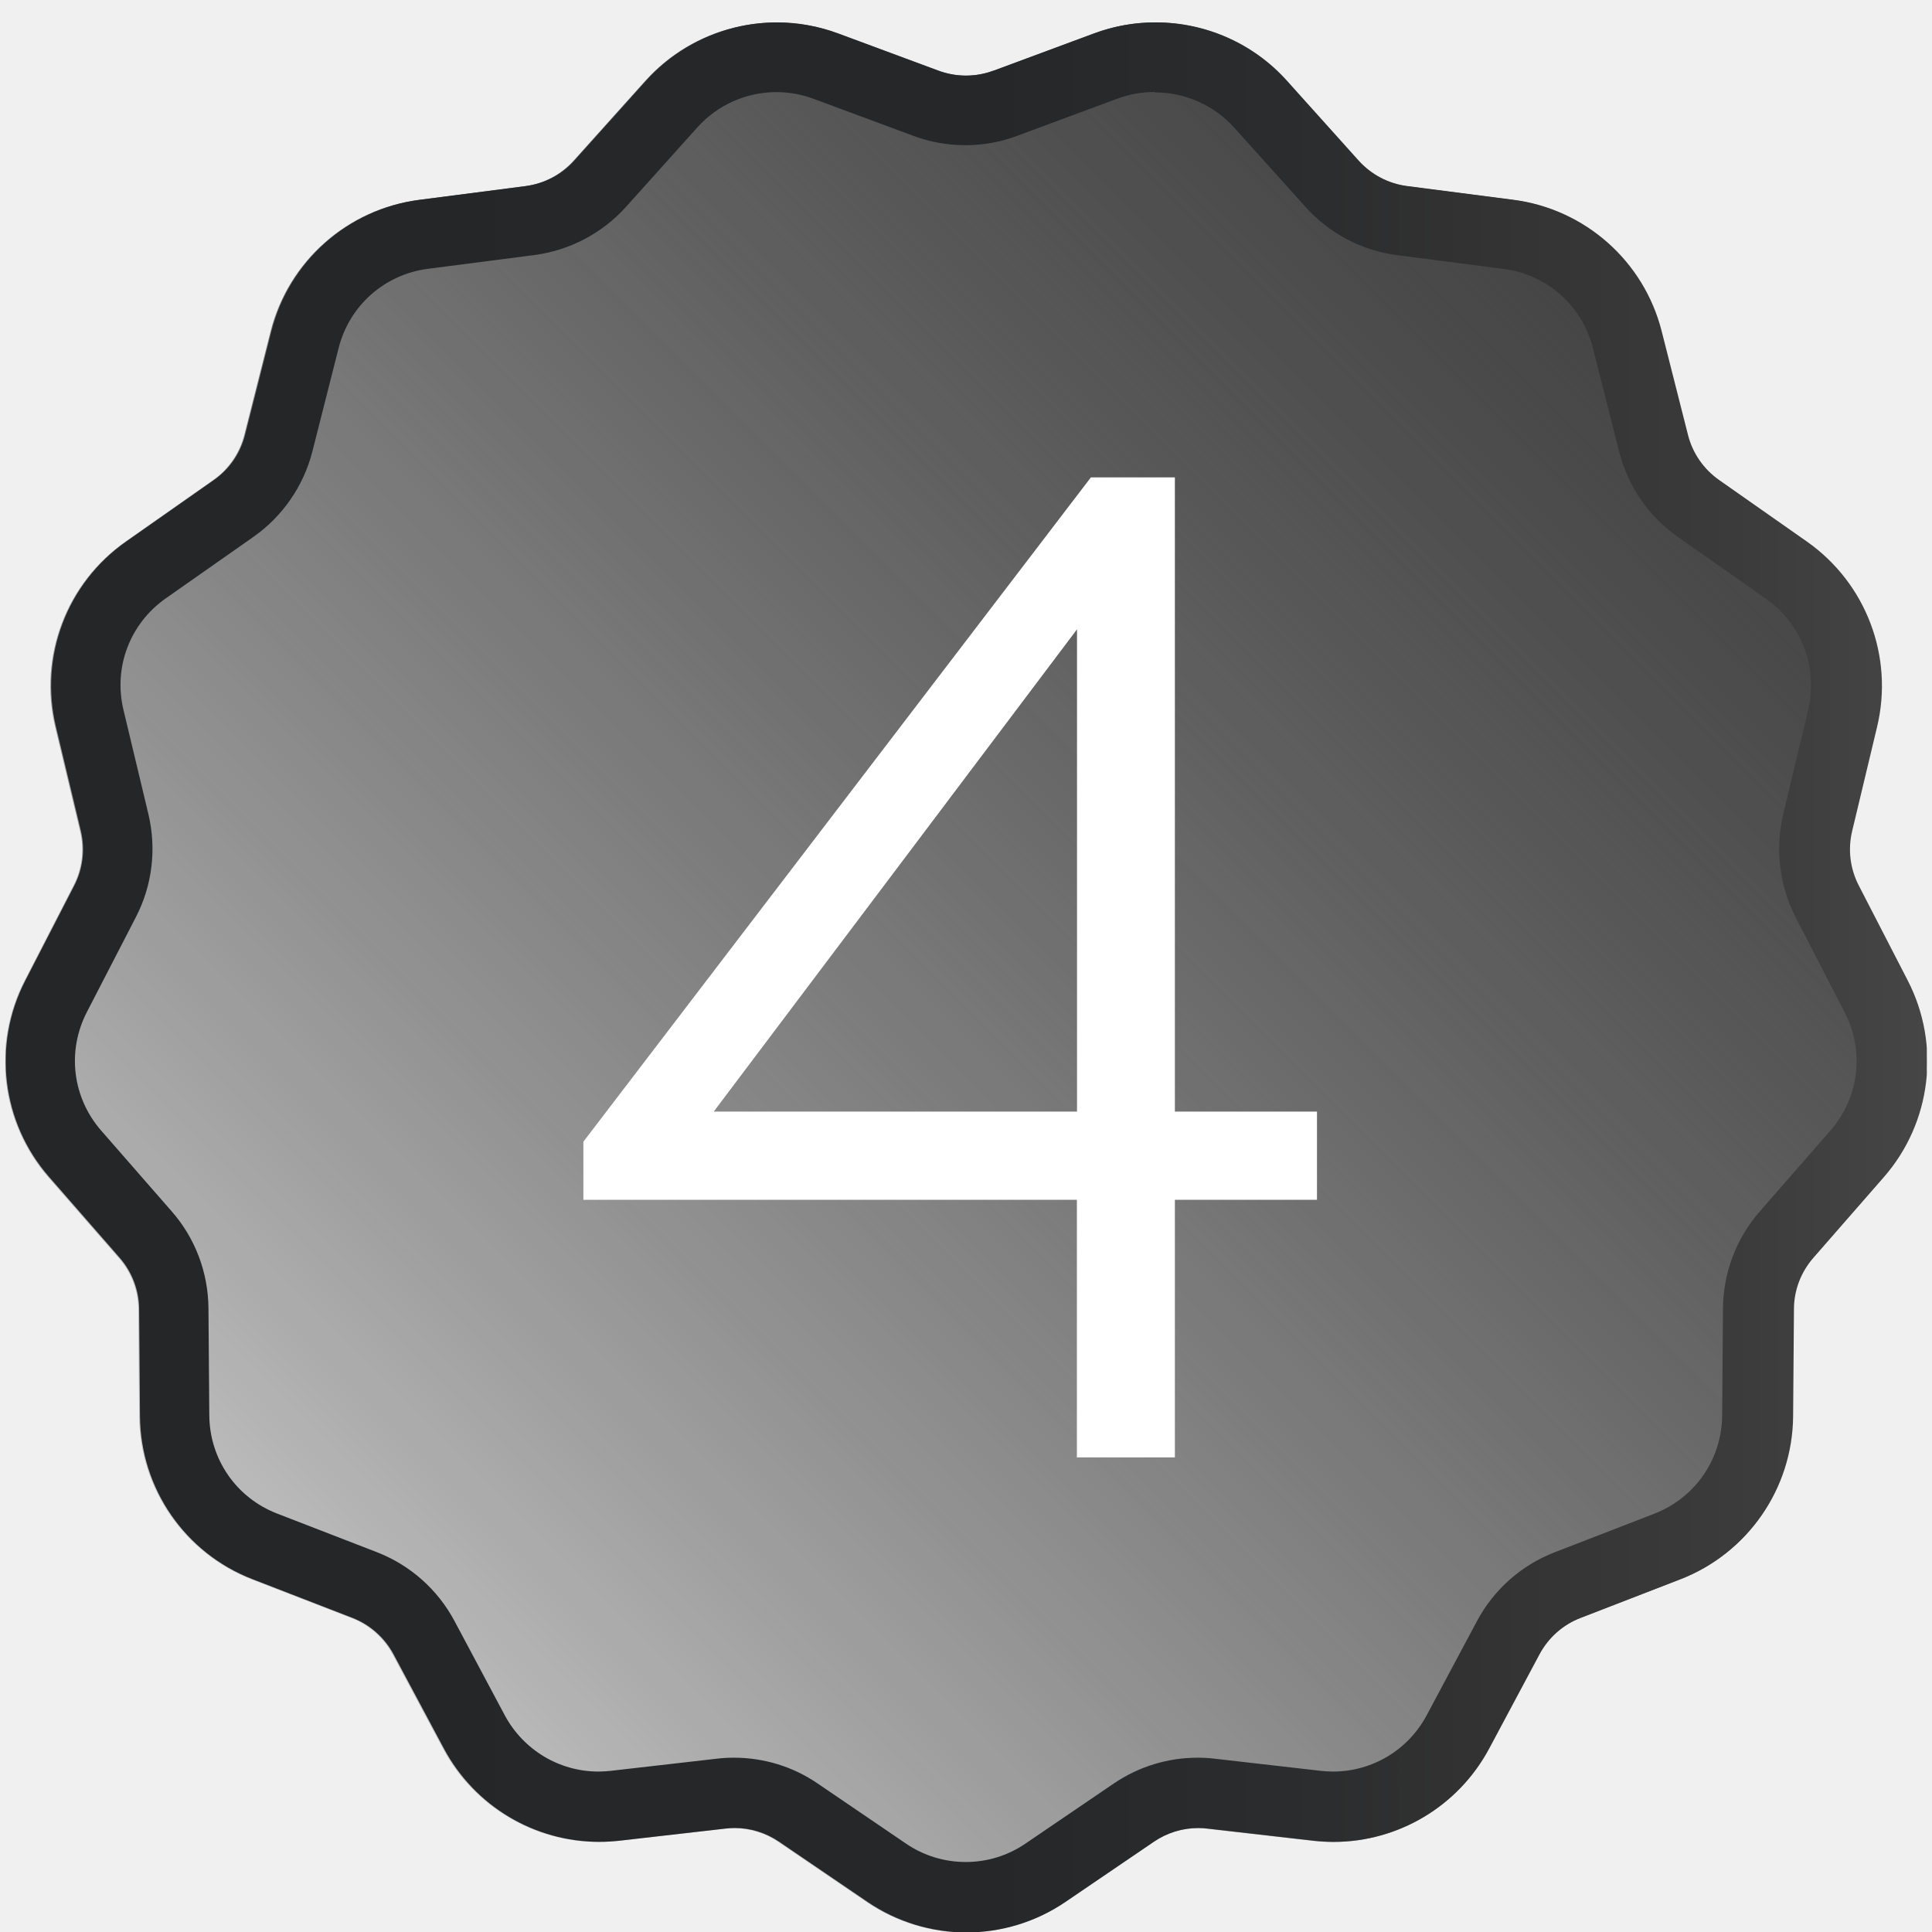
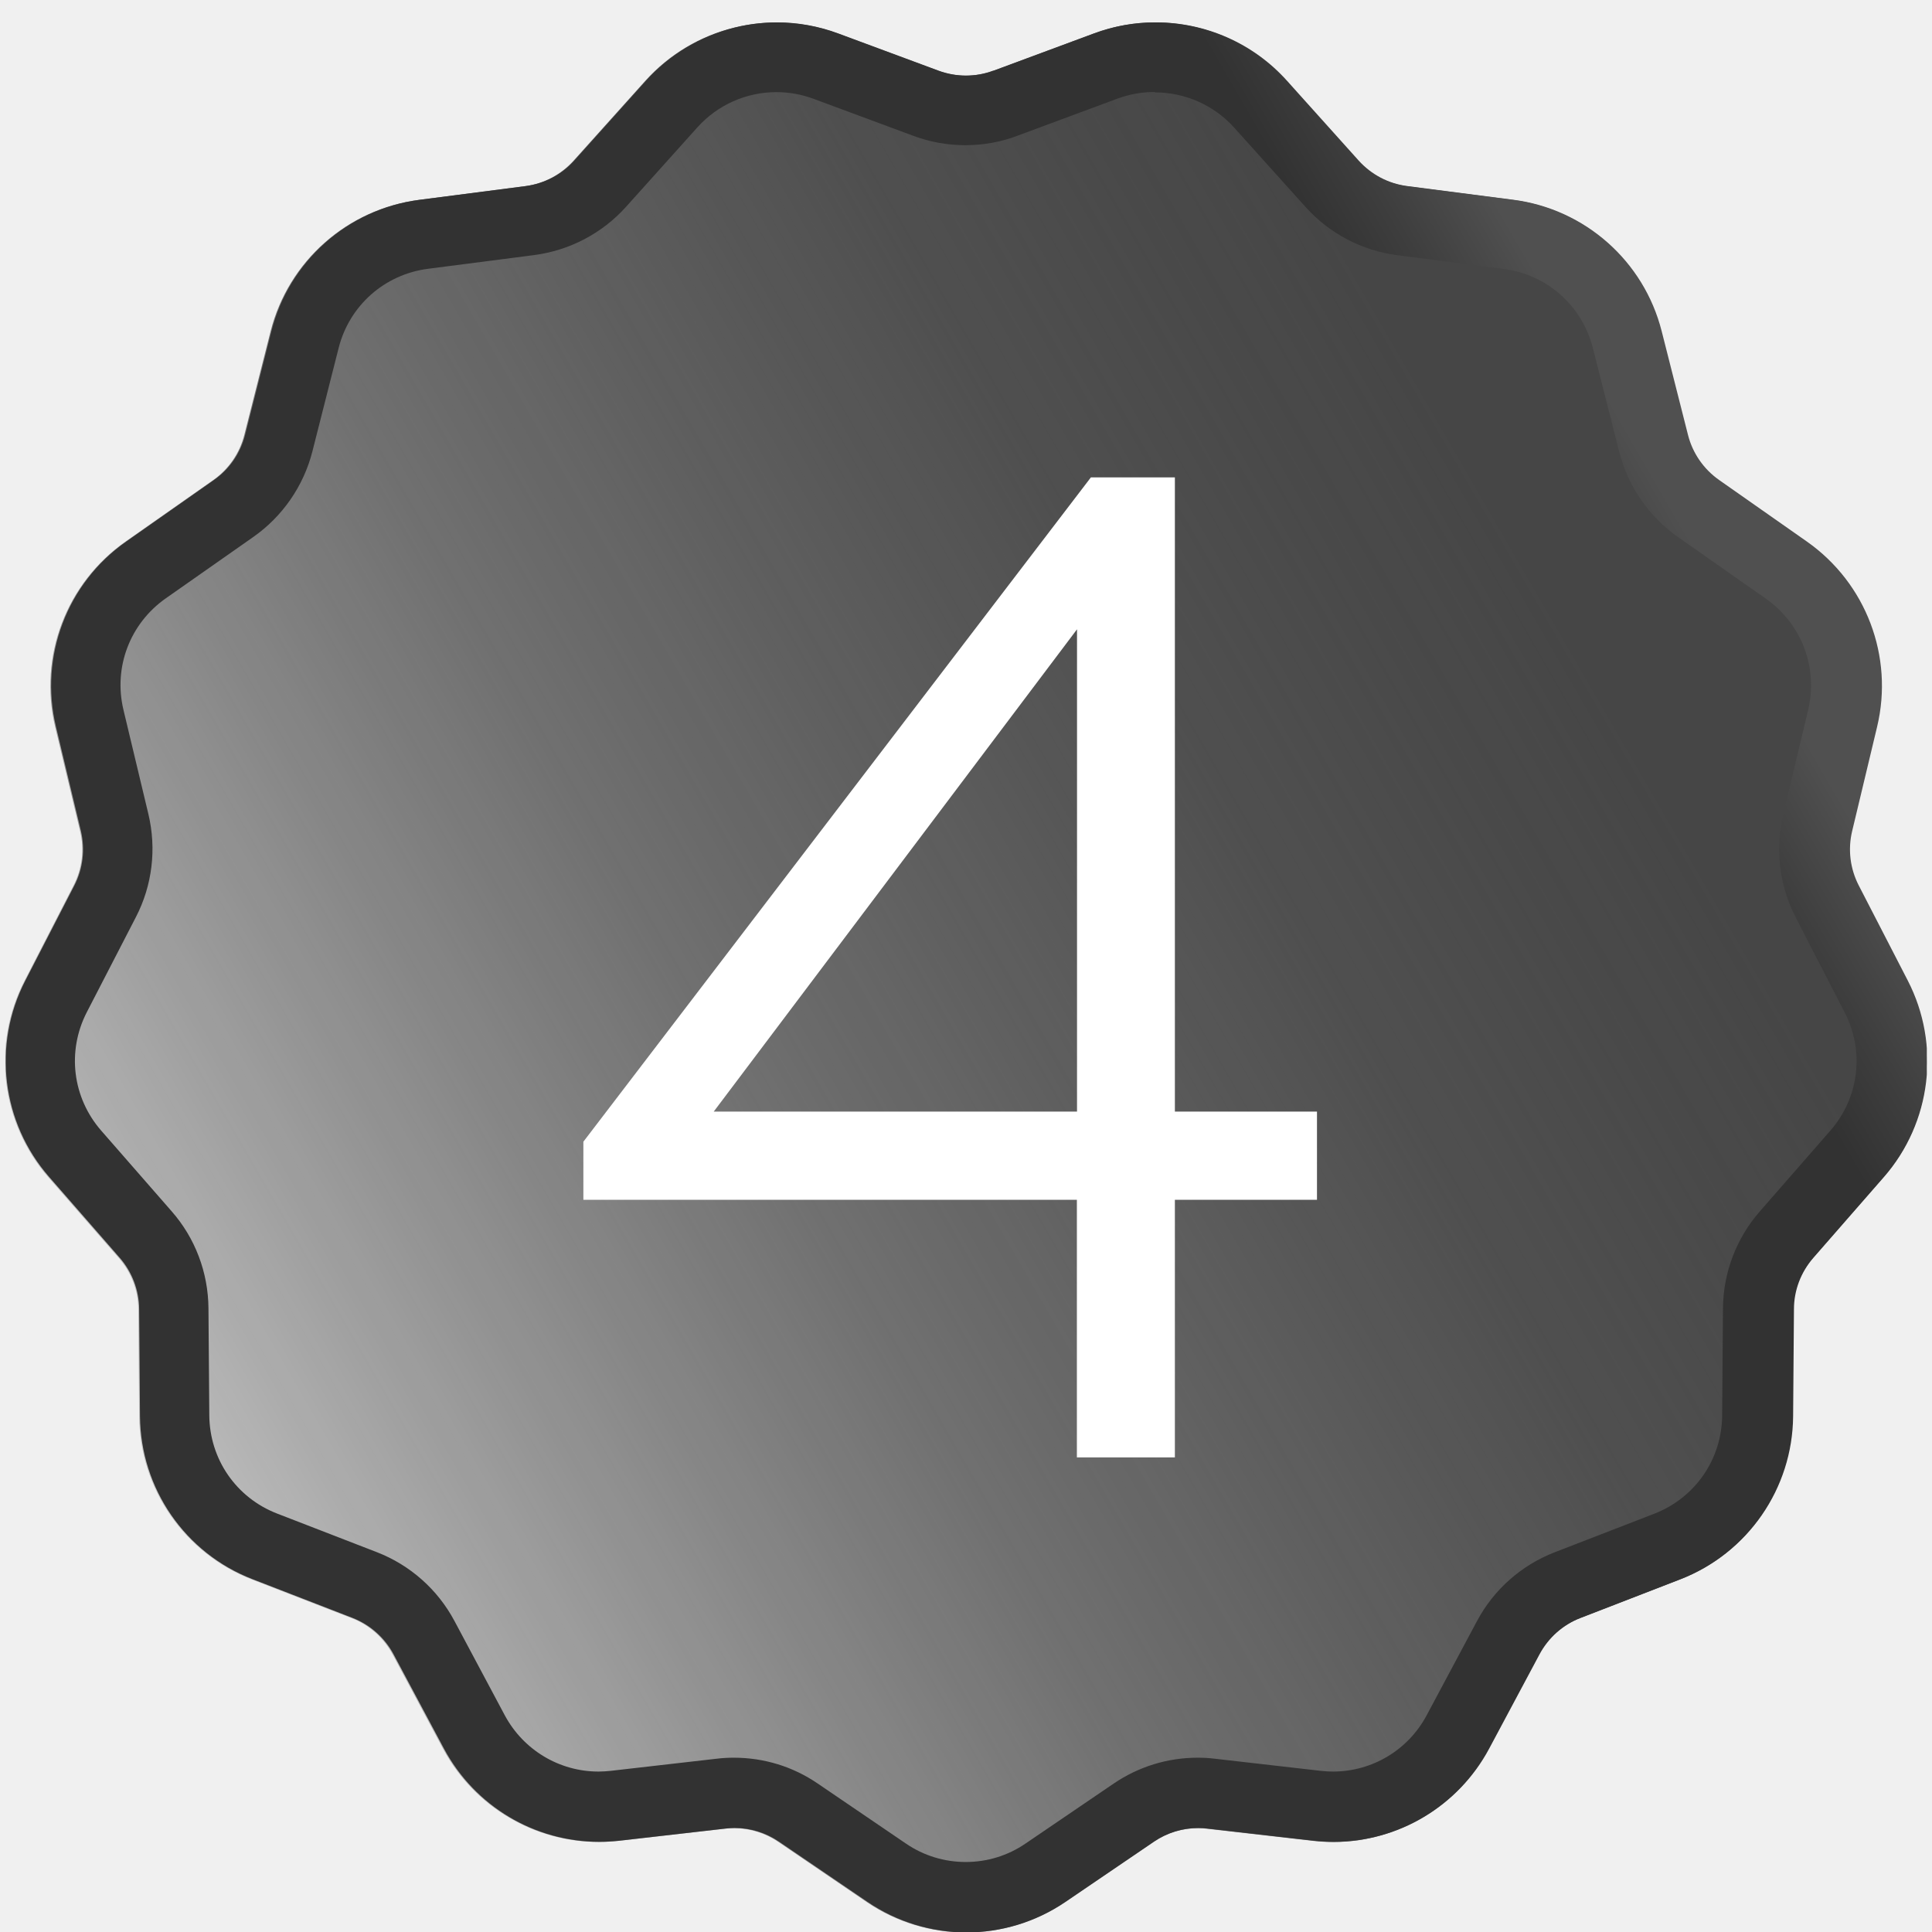
<svg xmlns="http://www.w3.org/2000/svg" xmlns:xlink="http://www.w3.org/1999/xlink" id="track8-keys" width="138" height="138" viewBox="0 0 138 138">
  <defs>
-     <linearGradient id="Unbenannter_Verlauf_962" data-name="Unbenannter Verlauf 962" x1="20.17" y1="115.27" x2="117.08" y2="18.36" gradientUnits="userSpaceOnUse">
+     <linearGradient id="Unbenannter_Verlauf_1019" data-name="Unbenannter Verlauf 1019" x1="9.27" y1="102.3" x2="128.05" y2="33.72" gradientUnits="userSpaceOnUse">
      <stop offset="0" stop-color="#000" stop-opacity=".2" />
-       <stop offset=".49" stop-color="#222" stop-opacity=".59" />
-       <stop offset=".96" stop-color="#464646" />
+       <stop offset=".01" stop-color="#010101" stop-opacity=".21" />
+       <stop offset=".38" stop-color="#262626" stop-opacity=".64" />
+       <stop offset=".67" stop-color="#3d3d3d" stop-opacity=".9" />
+       <stop offset=".86" stop-color="#464646" />
    </linearGradient>
-     <linearGradient id="Unbenannter_Verlauf_937" data-name="Unbenannter Verlauf 937" x1="0" y1="68.22" x2="137.25" y2="68.22" gradientUnits="userSpaceOnUse">
-       <stop offset="0" stop-color="#242628" />
-       <stop offset=".51" stop-color="#252729" />
-       <stop offset=".69" stop-color="#2c2d2e" />
-       <stop offset=".76" stop-color="#323232" />
-       <stop offset=".9" stop-color="#3b3b3b" />
-       <stop offset="1" stop-color="#464646" />
+     <linearGradient id="Unbenannter_Verlauf_1125" data-name="Unbenannter Verlauf 1125" x1="9.27" y1="102.3" x2="128.05" y2="33.72" gradientUnits="userSpaceOnUse">
+       <stop offset="0" stop-color="#323232" />
+       <stop offset=".74" stop-color="#323232" />
+       <stop offset=".85" stop-color="#323232" />
+       <stop offset=".89" stop-color="#3e3e3e" />
+       <stop offset=".94" stop-color="#505050" />
    </linearGradient>
    <symbol id="encoder-dark" viewBox="0 0 137.25 136.43">
      <g id="encoder-dark-2" data-name="encoder-dark">
-         <path d="M70.59,3.45l7.17-2.66c4.84-1.8,10.29-.45,13.74,3.39l5.11,5.69c.9,1.01,2.14,1.65,3.48,1.83l7.58.98c5.12.66,9.32,4.38,10.59,9.38l1.88,7.41c.33,1.31,1.12,2.46,2.23,3.23l6.26,4.39c4.23,2.96,6.22,8.21,5.02,13.23l-1.78,7.44c-.31,1.31-.15,2.7.47,3.9l3.5,6.8c2.37,4.59,1.69,10.16-1.71,14.04l-5.03,5.76c-.89,1.02-1.38,2.32-1.39,3.67l-.06,7.65c-.04,5.16-3.22,9.78-8.04,11.64l-7.13,2.76c-1.26.49-2.3,1.41-2.94,2.6l-3.6,6.74c-2.43,4.55-7.4,7.16-12.53,6.57l-7.6-.87c-1.34-.15-2.7.18-3.81.94l-6.32,4.3c-4.27,2.9-9.88,2.9-14.15,0l-6.32-4.3c-1.12-.76-2.47-1.09-3.81-.94l-7.6.87c-5.13.58-10.09-2.02-12.53-6.57l-3.6-6.74c-.64-1.19-1.68-2.12-2.94-2.6l-7.13-2.76c-4.81-1.87-8-6.48-8.04-11.64l-.06-7.65c0-1.35-.5-2.65-1.39-3.67l-5.03-5.76c-3.39-3.89-4.07-9.46-1.71-14.04l3.5-6.8c.62-1.2.79-2.58.47-3.9l-1.78-7.44c-1.2-5.02.79-10.26,5.02-13.23l6.26-4.39c1.11-.78,1.9-1.92,2.23-3.23l1.88-7.41c1.27-5,5.47-8.72,10.59-9.38l7.58-.98c1.34-.17,2.57-.82,3.48-1.83l5.11-5.69c3.45-3.84,8.9-5.18,13.74-3.39l7.17,2.66c1.27.47,2.66.47,3.93,0Z" fill="url(#Unbenannter_Verlauf_962)" fill-rule="evenodd" />
-         <path d="M82.13,5c2.15,0,4.21.92,5.64,2.51l5.11,5.68c1.7,1.89,4.03,3.12,6.56,3.44l7.58.98c3.11.4,5.61,2.62,6.38,5.66l1.88,7.41c.63,2.47,2.12,4.63,4.21,6.09l6.26,4.39c2.56,1.8,3.75,4.93,3.02,7.97l-1.78,7.44c-.59,2.48-.27,5.09.89,7.35l3.5,6.79c1.44,2.78,1.03,6.11-1.03,8.46l-5.03,5.76c-1.68,1.92-2.61,4.38-2.63,6.92l-.06,7.65c-.02,3.13-1.92,5.88-4.84,7.02l-7.13,2.76c-2.37.92-4.34,2.66-5.54,4.91l-3.6,6.74c-1.32,2.47-3.88,4.01-6.69,4.01-.29,0-.58-.02-.86-.05l-7.6-.87c-.4-.05-.81-.07-1.21-.07-2.14,0-4.21.64-5.98,1.84l-6.32,4.3c-1.26.86-2.74,1.31-4.26,1.31s-3-.45-4.26-1.31l-6.32-4.3c-1.77-1.21-3.84-1.84-5.98-1.84-.4,0-.81.02-1.21.07l-7.6.87c-.29.03-.58.05-.86.05-2.8,0-5.36-1.54-6.69-4.01l-3.6-6.75c-1.2-2.25-3.17-3.99-5.54-4.91l-7.13-2.76c-2.92-1.13-4.82-3.89-4.84-7.02l-.06-7.65c-.02-2.55-.95-5.01-2.63-6.92l-5.03-5.76c-2.06-2.36-2.46-5.68-1.03-8.46l3.51-6.8c1.17-2.26,1.48-4.87.89-7.35l-1.78-7.44c-.73-3.05.46-6.17,3.02-7.97l6.26-4.39c2.08-1.46,3.58-3.63,4.21-6.09l1.88-7.41c.77-3.03,3.28-5.25,6.38-5.65l7.58-.98c2.53-.33,4.86-1.55,6.56-3.44l5.11-5.69c1.44-1.6,3.49-2.51,5.64-2.51.9,0,1.79.16,2.63.47l7.17,2.66c1.19.44,2.43.66,3.7.66s2.51-.22,3.7-.67l7.17-2.66c.85-.31,1.73-.47,2.64-.47M82.13,0c-1.47,0-2.95.26-4.37.79l-7.17,2.66c-.63.24-1.3.35-1.96.35s-1.33-.12-1.96-.35l-7.17-2.66c-1.43-.53-2.91-.79-4.37-.79-3.5,0-6.93,1.47-9.36,4.17l-5.11,5.69c-.9,1.01-2.14,1.65-3.48,1.83l-7.58.98c-5.12.66-9.32,4.38-10.59,9.38l-1.88,7.41c-.33,1.31-1.12,2.46-2.23,3.23l-6.26,4.39c-4.23,2.96-6.22,8.21-5.02,13.23l1.78,7.44c.31,1.32.15,2.7-.47,3.9l-3.5,6.79c-2.37,4.59-1.69,10.16,1.71,14.04l5.03,5.76c.89,1.02,1.38,2.32,1.39,3.67l.06,7.65c.04,5.16,3.22,9.78,8.04,11.64l7.13,2.76c1.26.49,2.3,1.41,2.94,2.6l3.6,6.74c2.21,4.13,6.49,6.66,11.1,6.66.47,0,.95-.03,1.43-.08l7.6-.87c.21-.02.43-.04.64-.04,1.13,0,2.23.34,3.17.98l6.32,4.3c2.13,1.45,4.6,2.18,7.07,2.18s4.94-.73,7.07-2.18l6.32-4.3c.94-.64,2.05-.98,3.17-.98.21,0,.43.01.64.04l7.6.87c.48.05.96.08,1.43.08,4.6,0,8.89-2.53,11.1-6.66l3.6-6.74c.64-1.19,1.68-2.12,2.94-2.6l7.13-2.76c4.81-1.87,8-6.48,8.04-11.64l.06-7.65c0-1.35.5-2.65,1.39-3.67l5.03-5.76c3.4-3.89,4.07-9.46,1.71-14.04l-3.5-6.79c-.62-1.2-.79-2.58-.47-3.9l1.78-7.44c1.2-5.02-.79-10.26-5.02-13.23l-6.26-4.39c-1.11-.78-1.9-1.92-2.23-3.23l-1.88-7.41c-1.27-5-5.47-8.72-10.59-9.38l-7.58-.98c-1.34-.17-2.57-.82-3.48-1.83l-5.11-5.69c-2.43-2.71-5.86-4.17-9.36-4.17h0Z" fill="url(#Unbenannter_Verlauf_937)" />
+         <path d="M70.59,3.45l7.17-2.66c4.84-1.8,10.29-.45,13.74,3.39l5.11,5.69c.9,1.01,2.14,1.65,3.48,1.83l7.58.98c5.12.66,9.32,4.38,10.59,9.38l1.88,7.41c.33,1.31,1.12,2.46,2.23,3.23l6.26,4.39c4.23,2.96,6.22,8.21,5.02,13.23l-1.78,7.44c-.31,1.31-.15,2.7.47,3.9l3.5,6.8c2.37,4.59,1.69,10.16-1.71,14.04l-5.03,5.76c-.89,1.02-1.38,2.32-1.39,3.67l-.06,7.65c-.04,5.16-3.22,9.78-8.04,11.64l-7.13,2.76c-1.26.49-2.3,1.41-2.94,2.6l-3.6,6.74c-2.43,4.55-7.4,7.16-12.53,6.57l-7.6-.87c-1.34-.15-2.7.18-3.81.94l-6.32,4.3c-4.27,2.9-9.88,2.9-14.15,0l-6.32-4.3c-1.12-.76-2.47-1.09-3.81-.94l-7.6.87c-5.13.58-10.09-2.02-12.53-6.57l-3.6-6.74c-.64-1.19-1.68-2.12-2.94-2.6l-7.13-2.76c-4.81-1.87-8-6.48-8.04-11.64l-.06-7.65c0-1.35-.5-2.65-1.39-3.67l-5.03-5.76c-3.39-3.89-4.07-9.46-1.71-14.04l3.5-6.8c.62-1.2.79-2.58.47-3.9l-1.78-7.44c-1.2-5.02.79-10.26,5.02-13.23l6.26-4.39c1.11-.78,1.9-1.92,2.23-3.23l1.88-7.41c1.27-5,5.47-8.72,10.59-9.38l7.58-.98c1.34-.17,2.57-.82,3.48-1.83l5.11-5.69c3.45-3.84,8.9-5.18,13.74-3.39l7.17,2.66c1.27.47,2.66.47,3.93,0Z" fill="url(#Unbenannter_Verlauf_1019)" fill-rule="evenodd" />
+         <path d="M82.13,5c2.15,0,4.21.92,5.64,2.51l5.11,5.68c1.7,1.89,4.03,3.12,6.56,3.44l7.58.98c3.11.4,5.61,2.62,6.38,5.66l1.88,7.41c.63,2.47,2.12,4.63,4.21,6.09l6.26,4.39c2.56,1.8,3.75,4.93,3.02,7.97l-1.78,7.44c-.59,2.48-.27,5.09.89,7.35l3.5,6.79c1.44,2.78,1.03,6.11-1.03,8.46l-5.03,5.76c-1.68,1.92-2.61,4.38-2.63,6.92l-.06,7.65c-.02,3.13-1.92,5.88-4.84,7.02l-7.13,2.76c-2.37.92-4.34,2.66-5.54,4.91l-3.6,6.74c-1.32,2.47-3.88,4.01-6.69,4.01-.29,0-.58-.02-.86-.05l-7.6-.87c-.4-.05-.81-.07-1.21-.07-2.14,0-4.21.64-5.98,1.84l-6.32,4.3c-1.26.86-2.74,1.31-4.26,1.31s-3-.45-4.26-1.31l-6.32-4.3c-1.77-1.21-3.84-1.84-5.98-1.84-.4,0-.81.02-1.21.07l-7.6.87c-.29.03-.58.05-.86.05-2.8,0-5.36-1.54-6.69-4.01l-3.6-6.75c-1.2-2.25-3.17-3.99-5.54-4.91l-7.13-2.76c-2.92-1.13-4.82-3.89-4.84-7.02l-.06-7.65c-.02-2.55-.95-5.01-2.63-6.92l-5.03-5.76c-2.06-2.36-2.46-5.68-1.03-8.46l3.51-6.8c1.17-2.26,1.48-4.87.89-7.35l-1.78-7.44c-.73-3.05.46-6.17,3.02-7.97l6.26-4.39c2.08-1.46,3.58-3.63,4.21-6.09l1.88-7.41c.77-3.03,3.28-5.25,6.38-5.65l7.58-.98c2.53-.33,4.86-1.55,6.56-3.44l5.11-5.69c1.44-1.6,3.49-2.51,5.64-2.51.9,0,1.79.16,2.63.47l7.17,2.66c1.19.44,2.43.66,3.7.66s2.51-.22,3.7-.67l7.17-2.66c.85-.31,1.73-.47,2.64-.47M82.13,0c-1.47,0-2.95.26-4.37.79l-7.17,2.66c-.63.24-1.3.35-1.96.35s-1.33-.12-1.96-.35l-7.17-2.66c-1.43-.53-2.91-.79-4.37-.79-3.5,0-6.93,1.47-9.36,4.17l-5.11,5.69c-.9,1.01-2.14,1.65-3.48,1.83l-7.58.98c-5.12.66-9.32,4.38-10.59,9.38l-1.88,7.41c-.33,1.31-1.12,2.46-2.23,3.23l-6.26,4.39c-4.23,2.96-6.22,8.21-5.02,13.23l1.78,7.44c.31,1.32.15,2.7-.47,3.9l-3.5,6.79c-2.37,4.59-1.69,10.16,1.71,14.04l5.03,5.76c.89,1.02,1.38,2.32,1.39,3.67l.06,7.65c.04,5.16,3.22,9.78,8.04,11.64l7.13,2.76c1.26.49,2.3,1.41,2.94,2.6l3.6,6.74c2.21,4.13,6.49,6.66,11.1,6.66.47,0,.95-.03,1.43-.08l7.6-.87c.21-.02.43-.04.64-.04,1.13,0,2.23.34,3.17.98l6.32,4.3c2.13,1.45,4.6,2.18,7.07,2.18s4.94-.73,7.07-2.18l6.32-4.3c.94-.64,2.05-.98,3.17-.98.21,0,.43.01.64.04l7.6.87c.48.05.96.08,1.43.08,4.6,0,8.89-2.53,11.1-6.66l3.6-6.74c.64-1.19,1.68-2.12,2.94-2.6l7.13-2.76c4.81-1.87,8-6.48,8.04-11.64l.06-7.65c0-1.35.5-2.65,1.39-3.67l5.03-5.76c3.4-3.89,4.07-9.46,1.71-14.04l-3.5-6.79c-.62-1.2-.79-2.58-.47-3.9l1.78-7.44c1.2-5.02-.79-10.26-5.02-13.23l-6.26-4.39c-1.11-.78-1.9-1.92-2.23-3.23l-1.88-7.41c-1.27-5-5.47-8.72-10.59-9.38l-7.58-.98c-1.34-.17-2.57-.82-3.48-1.83l-5.11-5.69c-2.43-2.71-5.86-4.17-9.36-4.17h0Z" fill="url(#Unbenannter_Verlauf_1125)" />
      </g>
    </symbol>
  </defs>
  <g id="encoders-dark">
    <g id="encoder-4-dark">
      <use width="137.25" height="136.43" transform="translate(.38 1.6)" xlink:href="#encoder-dark" />
      <path d="M76.92,104.1v-18.4h-35.25v-4.15l36.25-47.45h6v45.3h10.15v6.3h-10.15v18.4h-7ZM50.98,79.4h25.95v-34.45l-25.95,34.45Z" fill="#fff" />
    </g>
  </g>
</svg>
